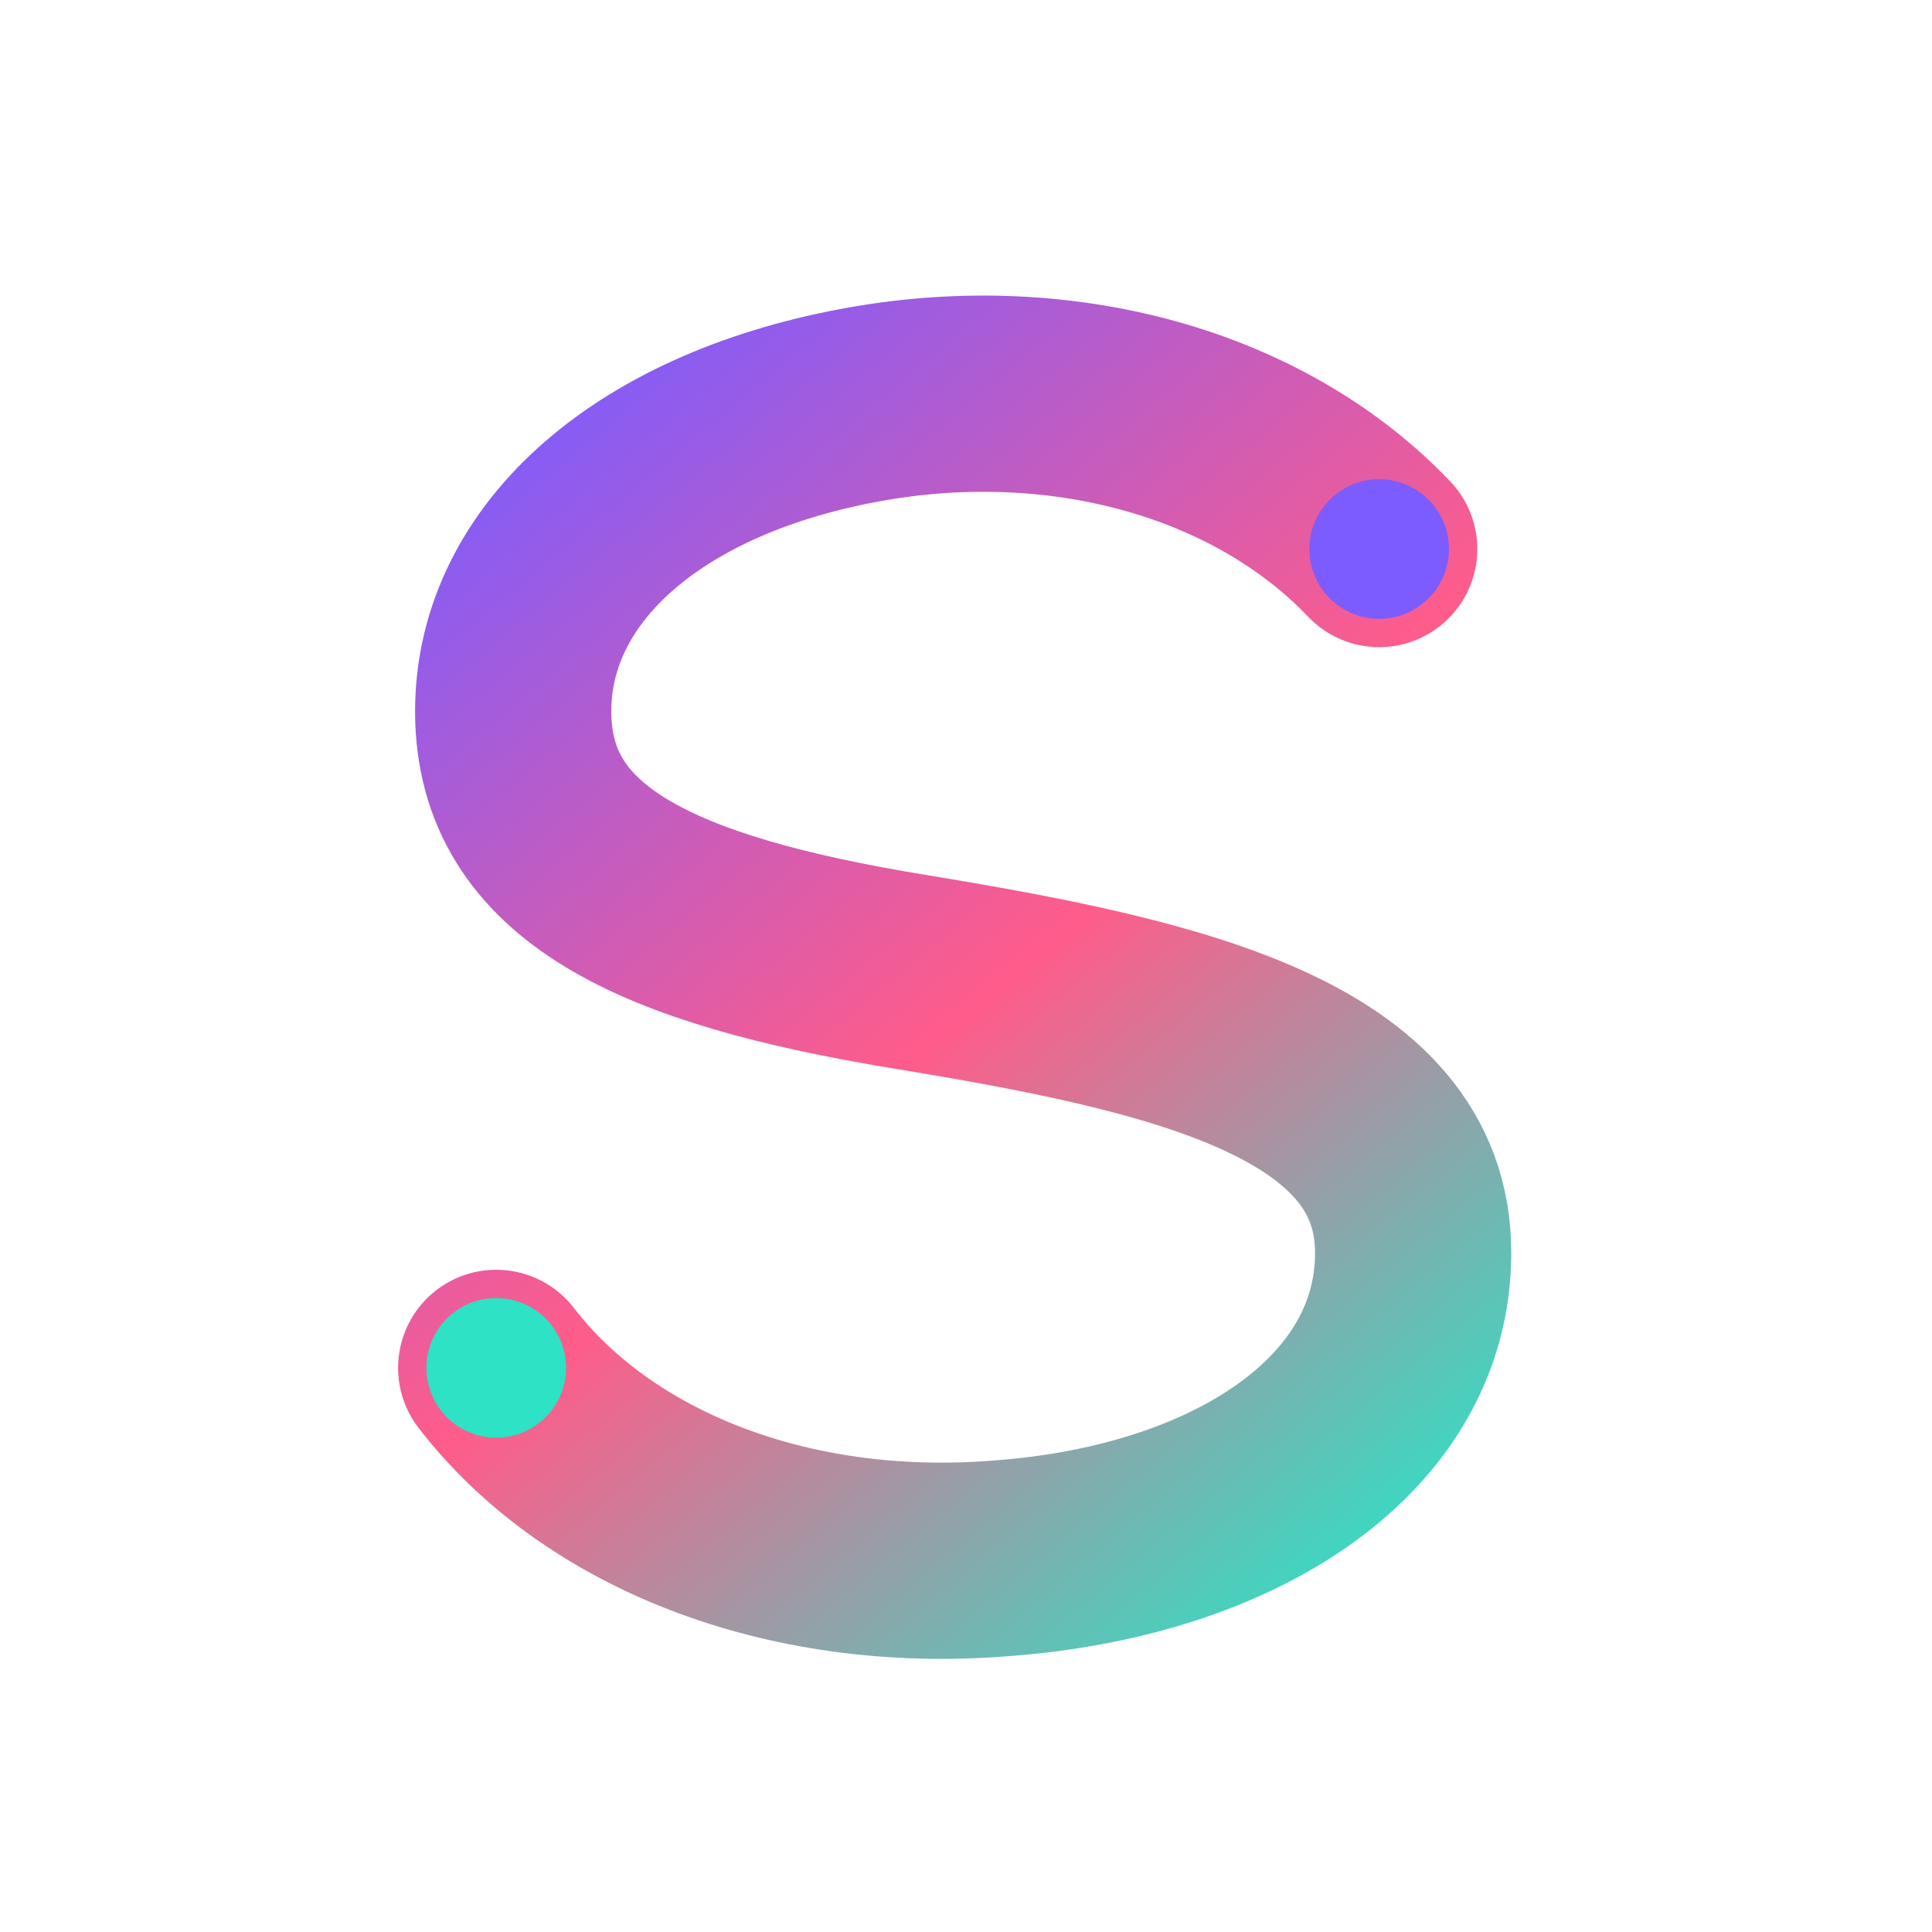
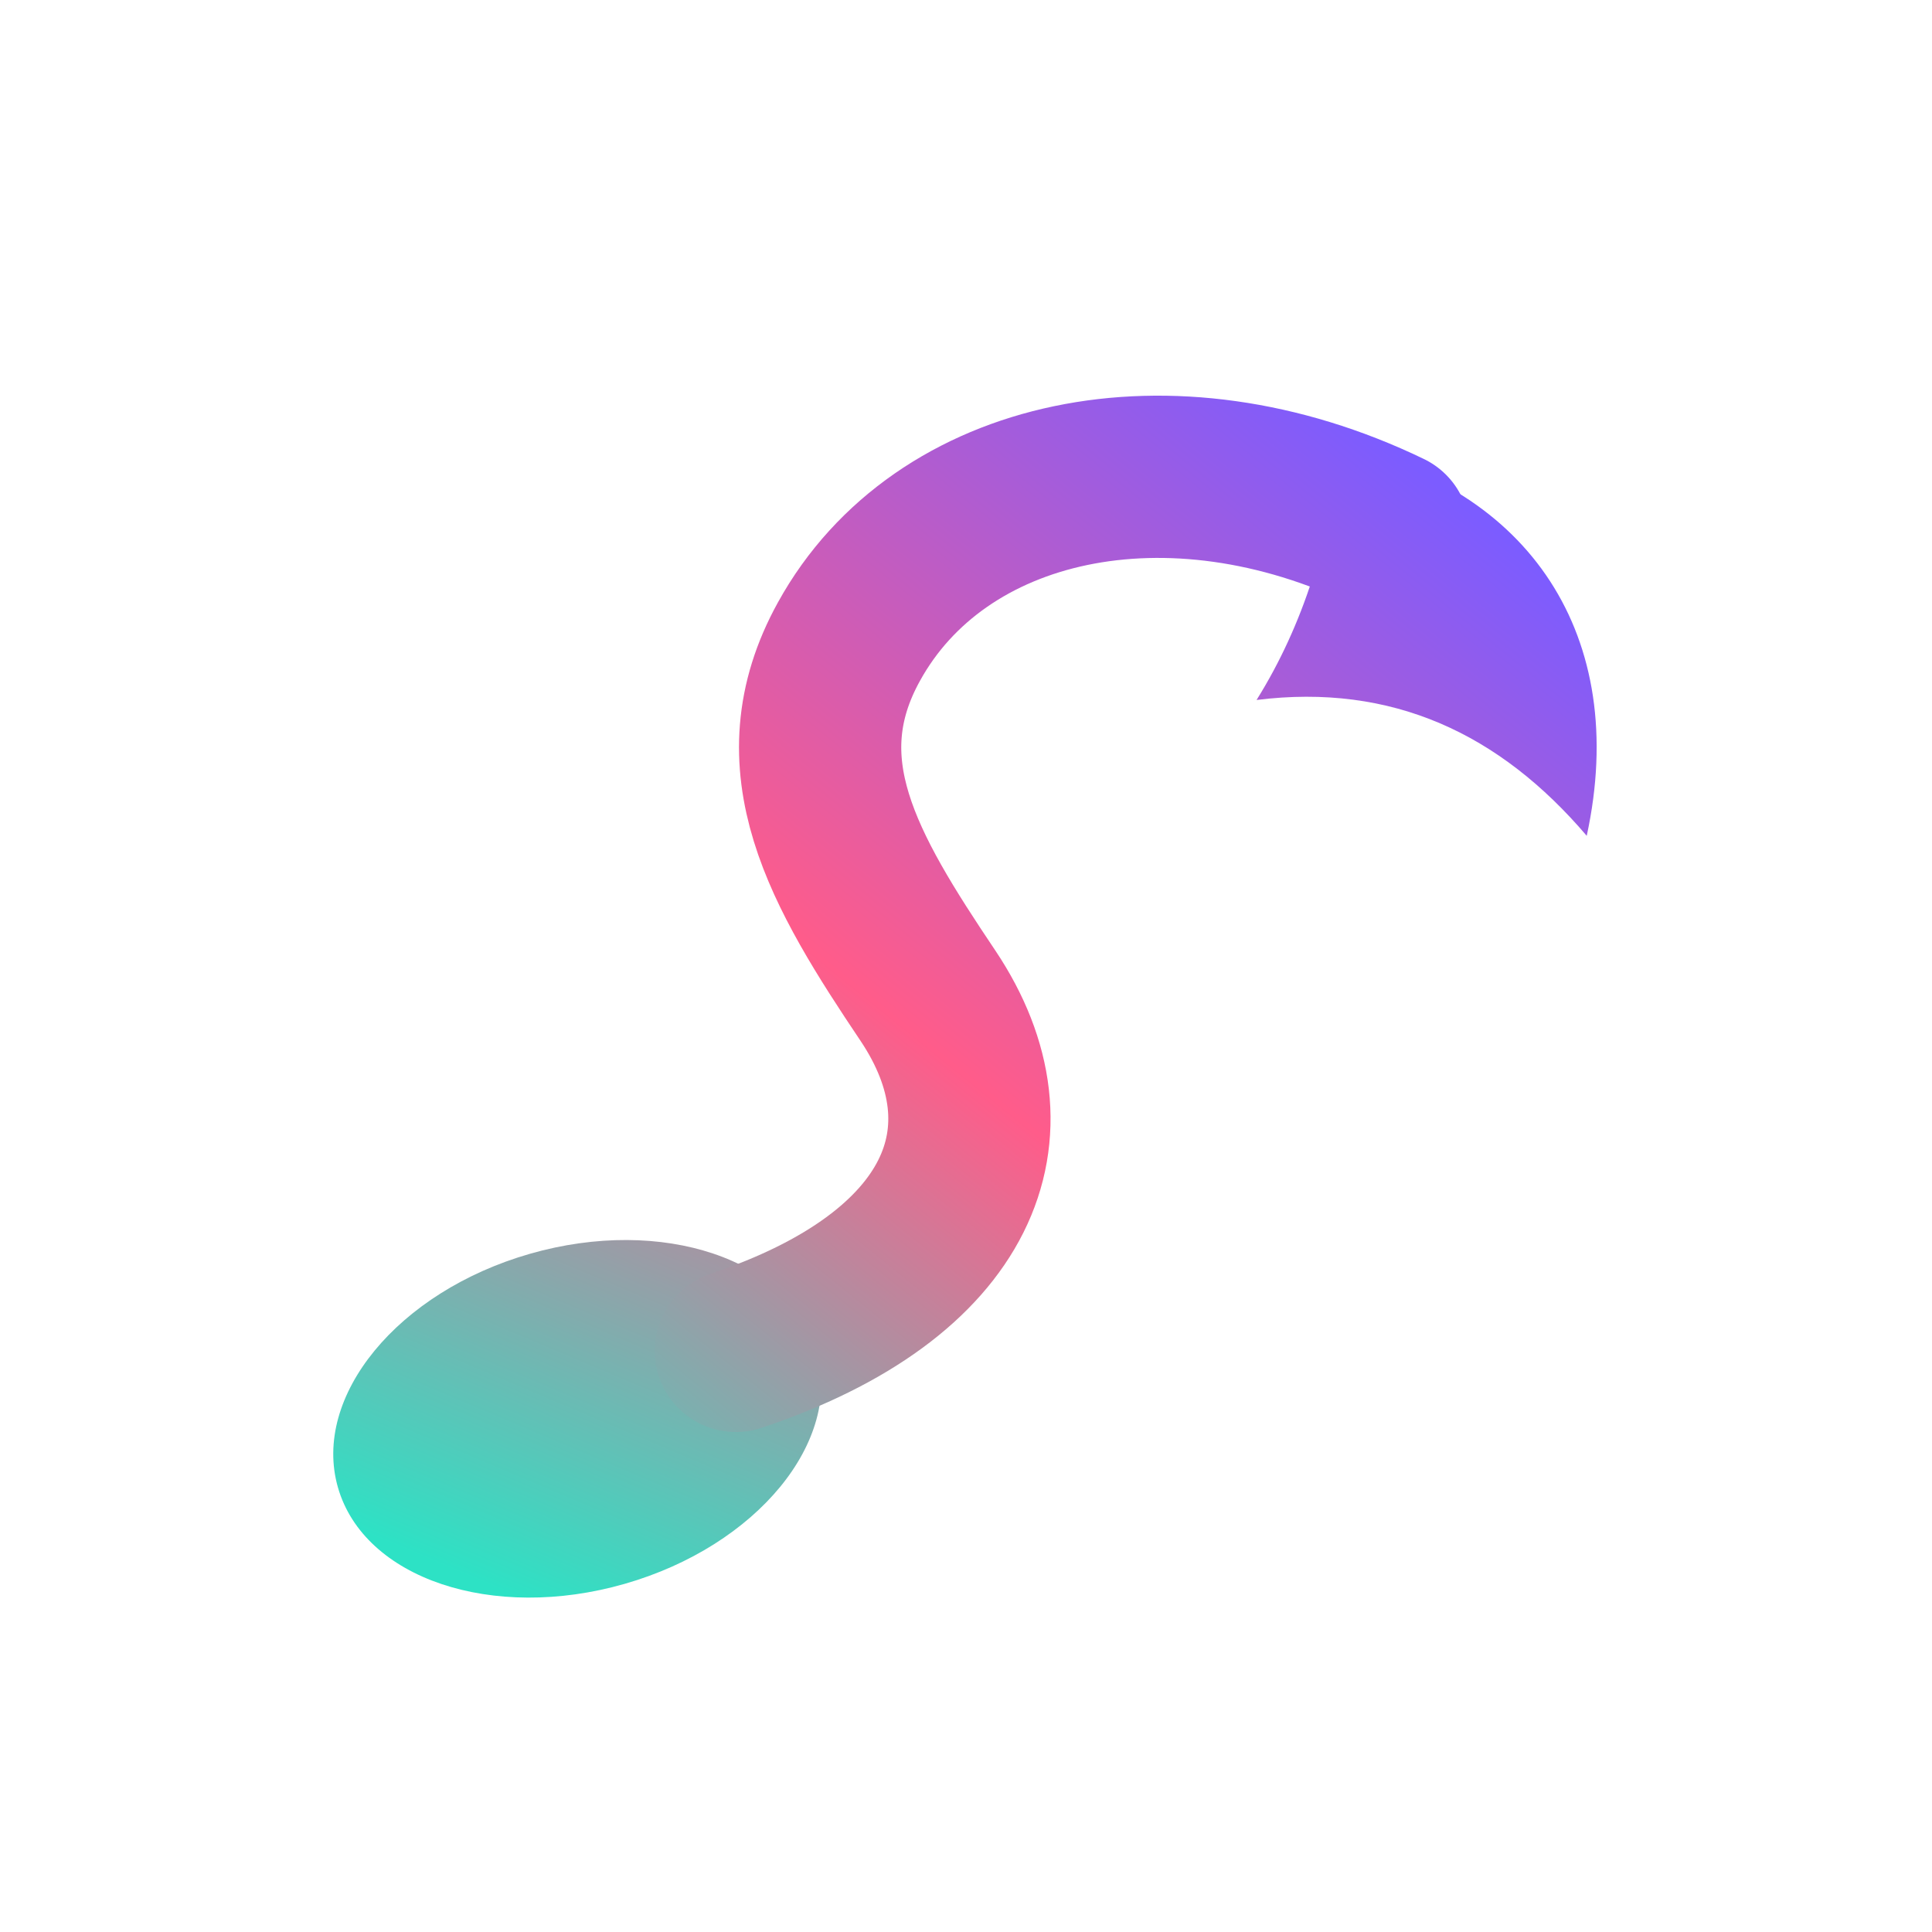
<svg xmlns="http://www.w3.org/2000/svg" width="1024" height="1024" viewBox="0 0 1024 1024" fill="none">
  <defs>
-     <linearGradient id="songMarkGradient" x1="260" y1="210" x2="770" y2="820" gradientUnits="userSpaceOnUse">
+     <linearGradient id="songMarkGradient" x1="735" y1="235" x2="250" y2="835" gradientUnits="userSpaceOnUse">
      <stop stop-color="#7C5CFF" />
      <stop offset="0.52" stop-color="#FF5C8A" />
      <stop offset="1" stop-color="#2DE2C5" />
    </linearGradient>
  </defs>
-   <path d="M731 291C667 224 563 196 460 214C345 234 272 298 272 377C272 458 348 493 482 515C622 538 749 566 749 664C749 755 655 817 530 826C416 835 316 794 263 725" stroke="url(#songMarkGradient)" stroke-width="104" stroke-linecap="round" stroke-linejoin="round" />
-   <circle cx="731" cy="291" r="37" fill="#7C5CFF" />
-   <circle cx="263" cy="725" r="37" fill="#2DE2C5" />
+   <ellipse cx="306" cy="752" rx="132" ry="91" transform="rotate(-16 306 752)" fill="url(#songMarkGradient)" />
+   <path d="M390 716C510 676 540 600 492 528C447 461 414 405 450 340C498 253 620 226 736 282" stroke="url(#songMarkGradient)" stroke-width="86" stroke-linecap="round" stroke-linejoin="round" />
+   <path d="M710 237C810 258 864 337 841 443C795 389 738 362 666 371C691 331 705 285 710 237Z" fill="url(#songMarkGradient)" />
</svg>
